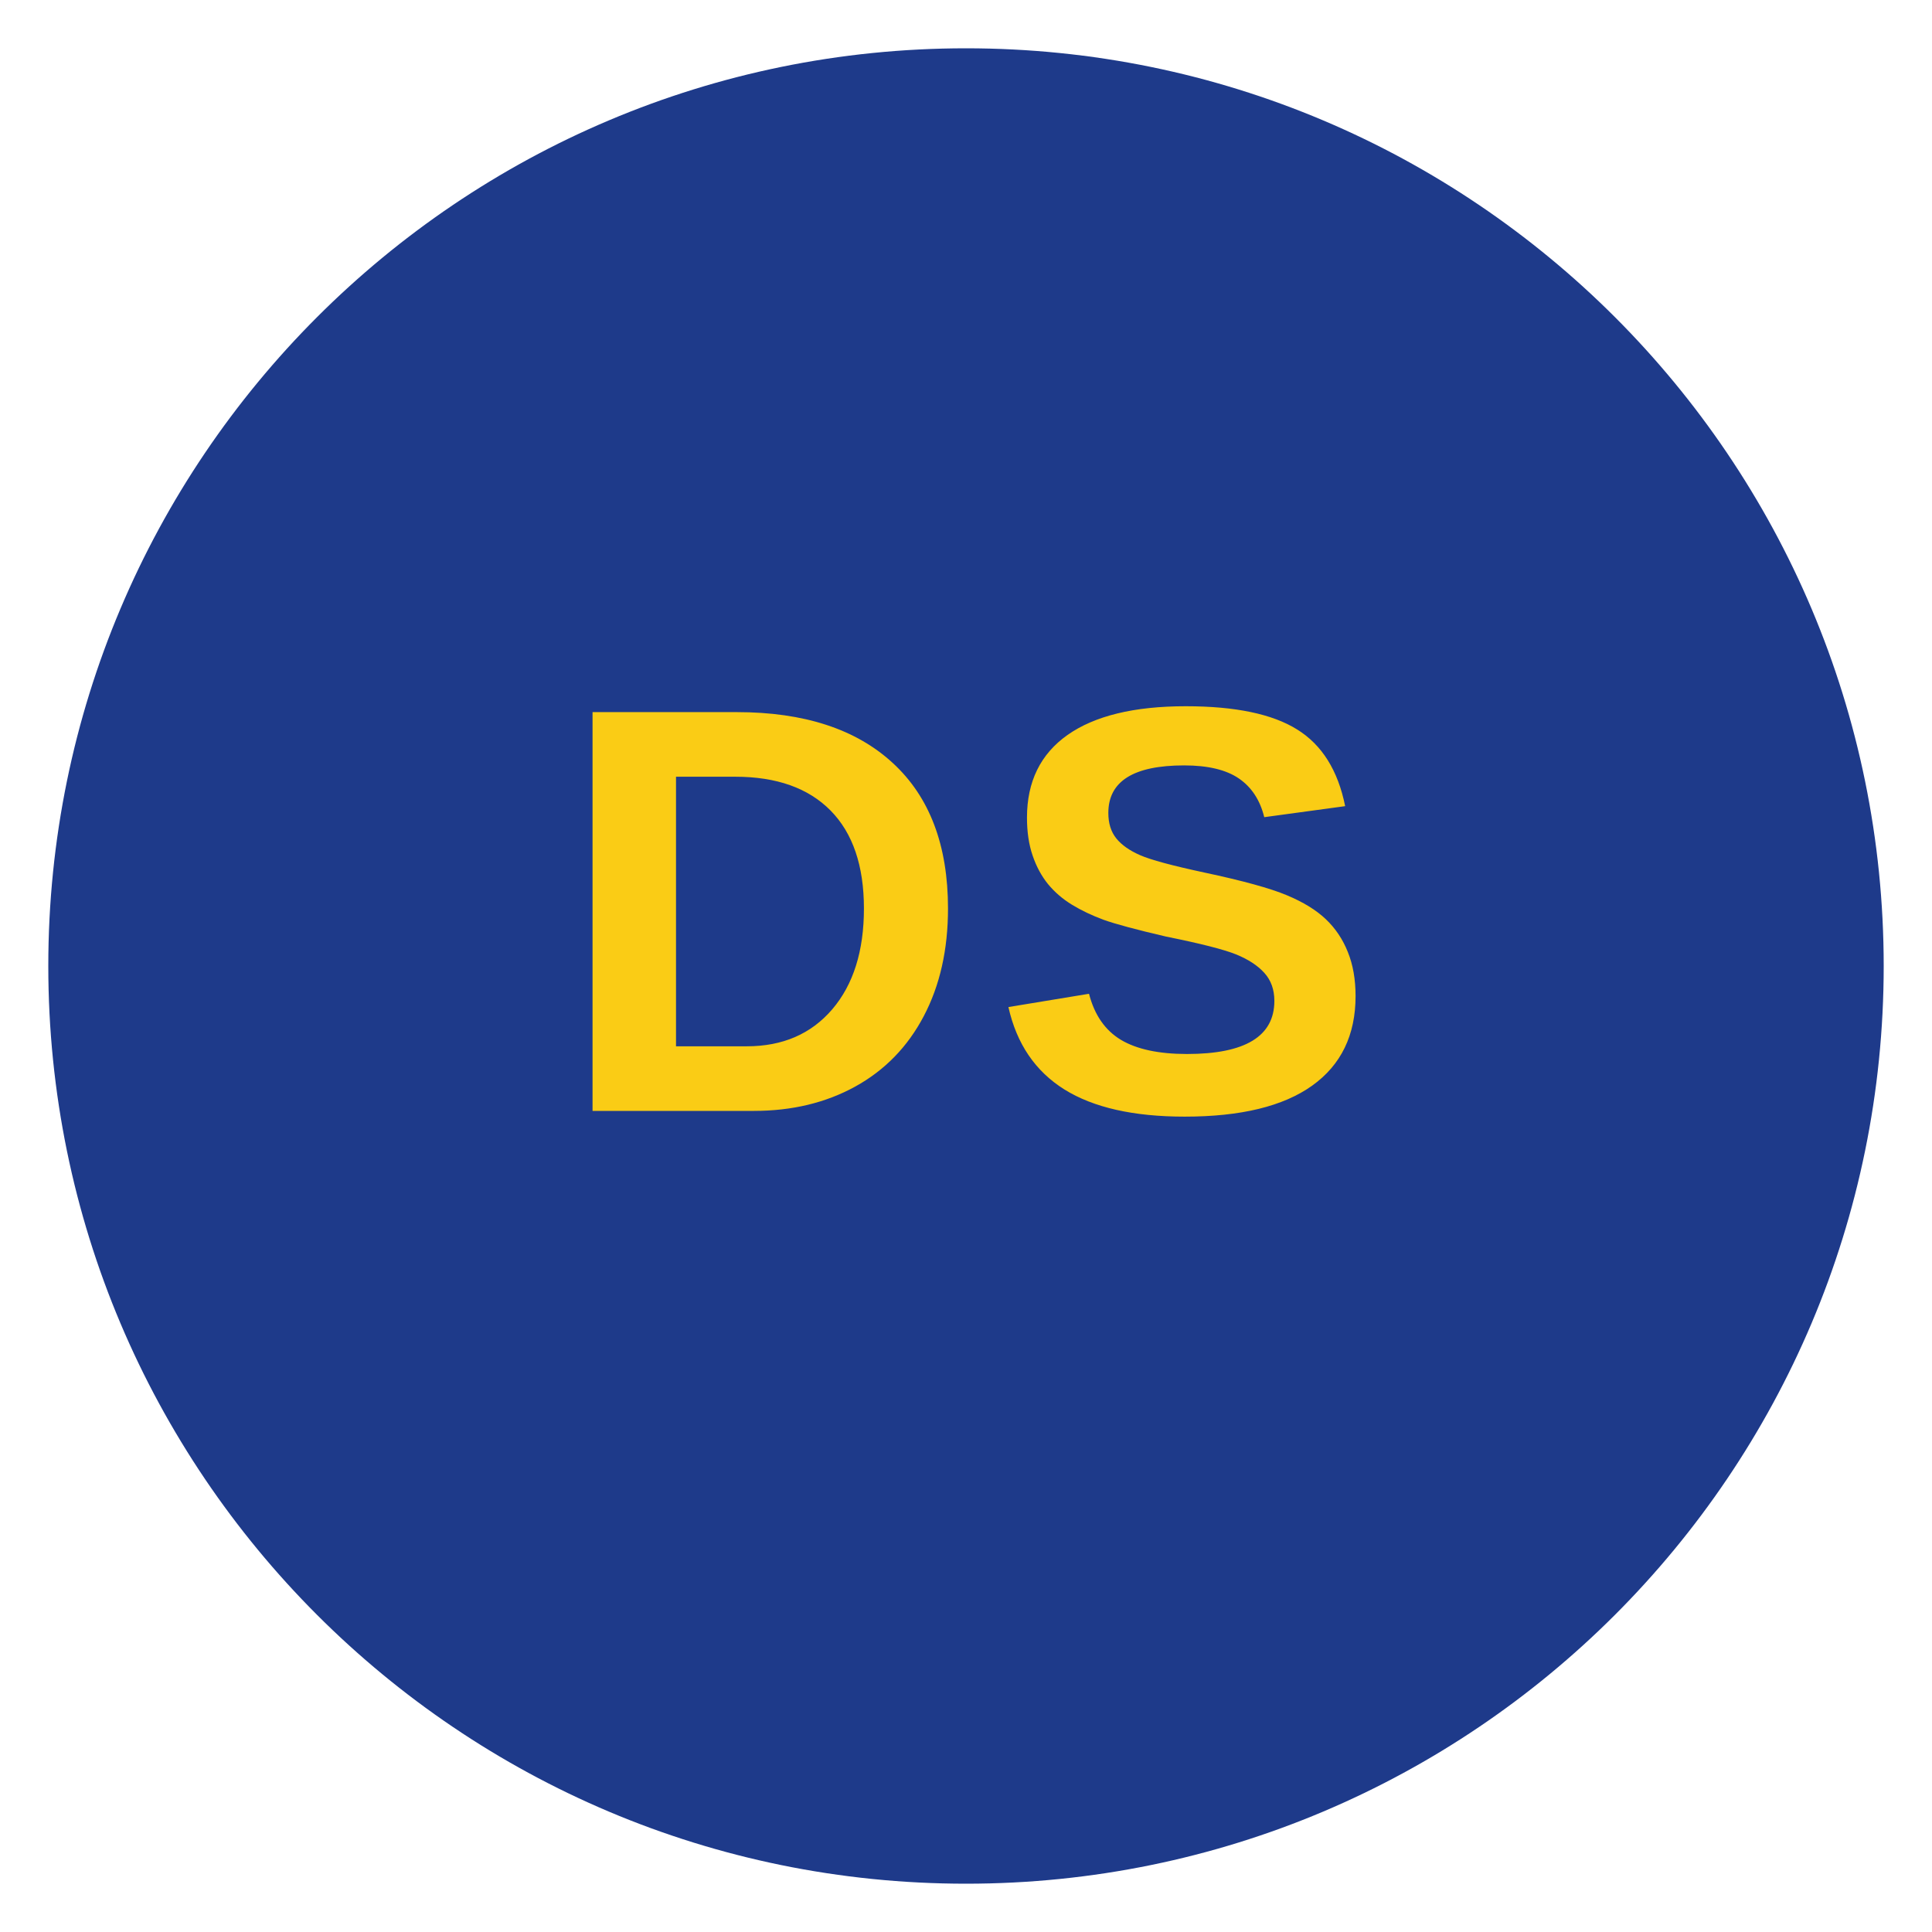
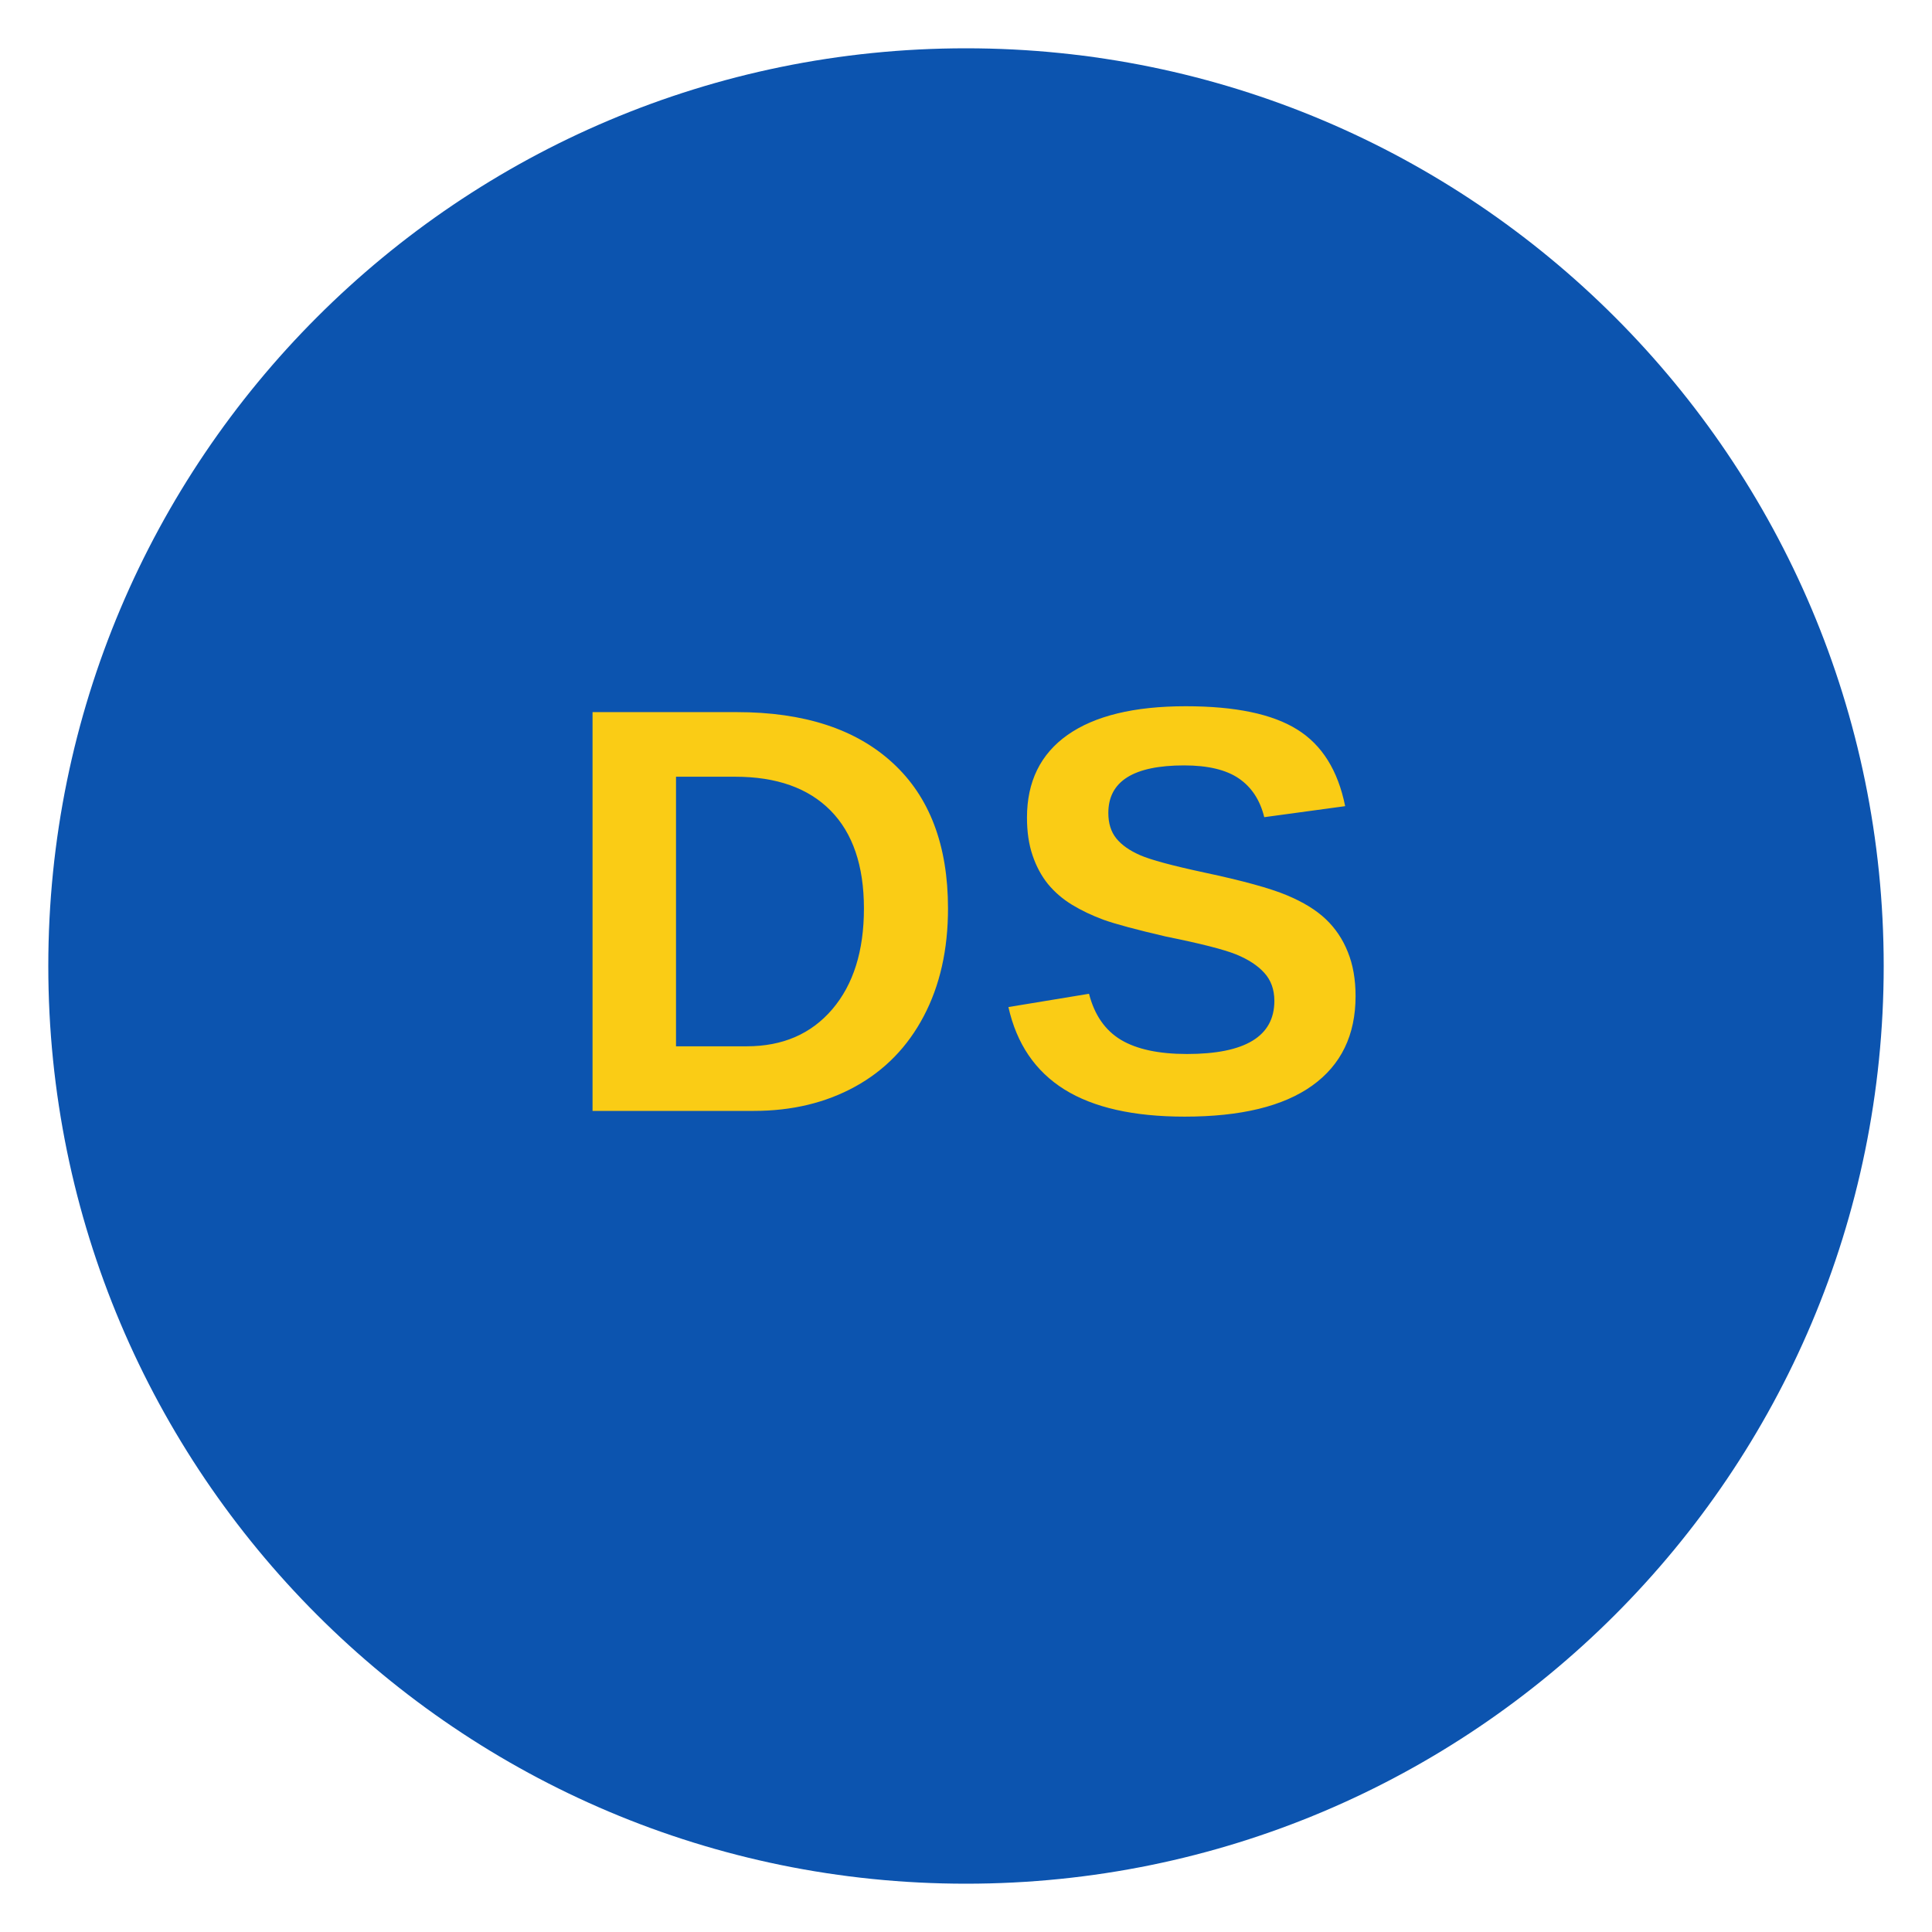
<svg xmlns="http://www.w3.org/2000/svg" viewBox="0 0 200 200" aria-hidden="true">
-   <circle cx="100" cy="100" r="95" fill="#1E3A8A" />
+   <circle cx="100" cy="100" r="95" fill="#0C54AF" />
  <g font-family="'Playfair Display', Arial, sans-serif" font-weight="900" fill="#FACC15" text-anchor="middle">
    <text x="100" y="115" font-size="60" letter-spacing="2">DS</text>
  </g>
</svg>
